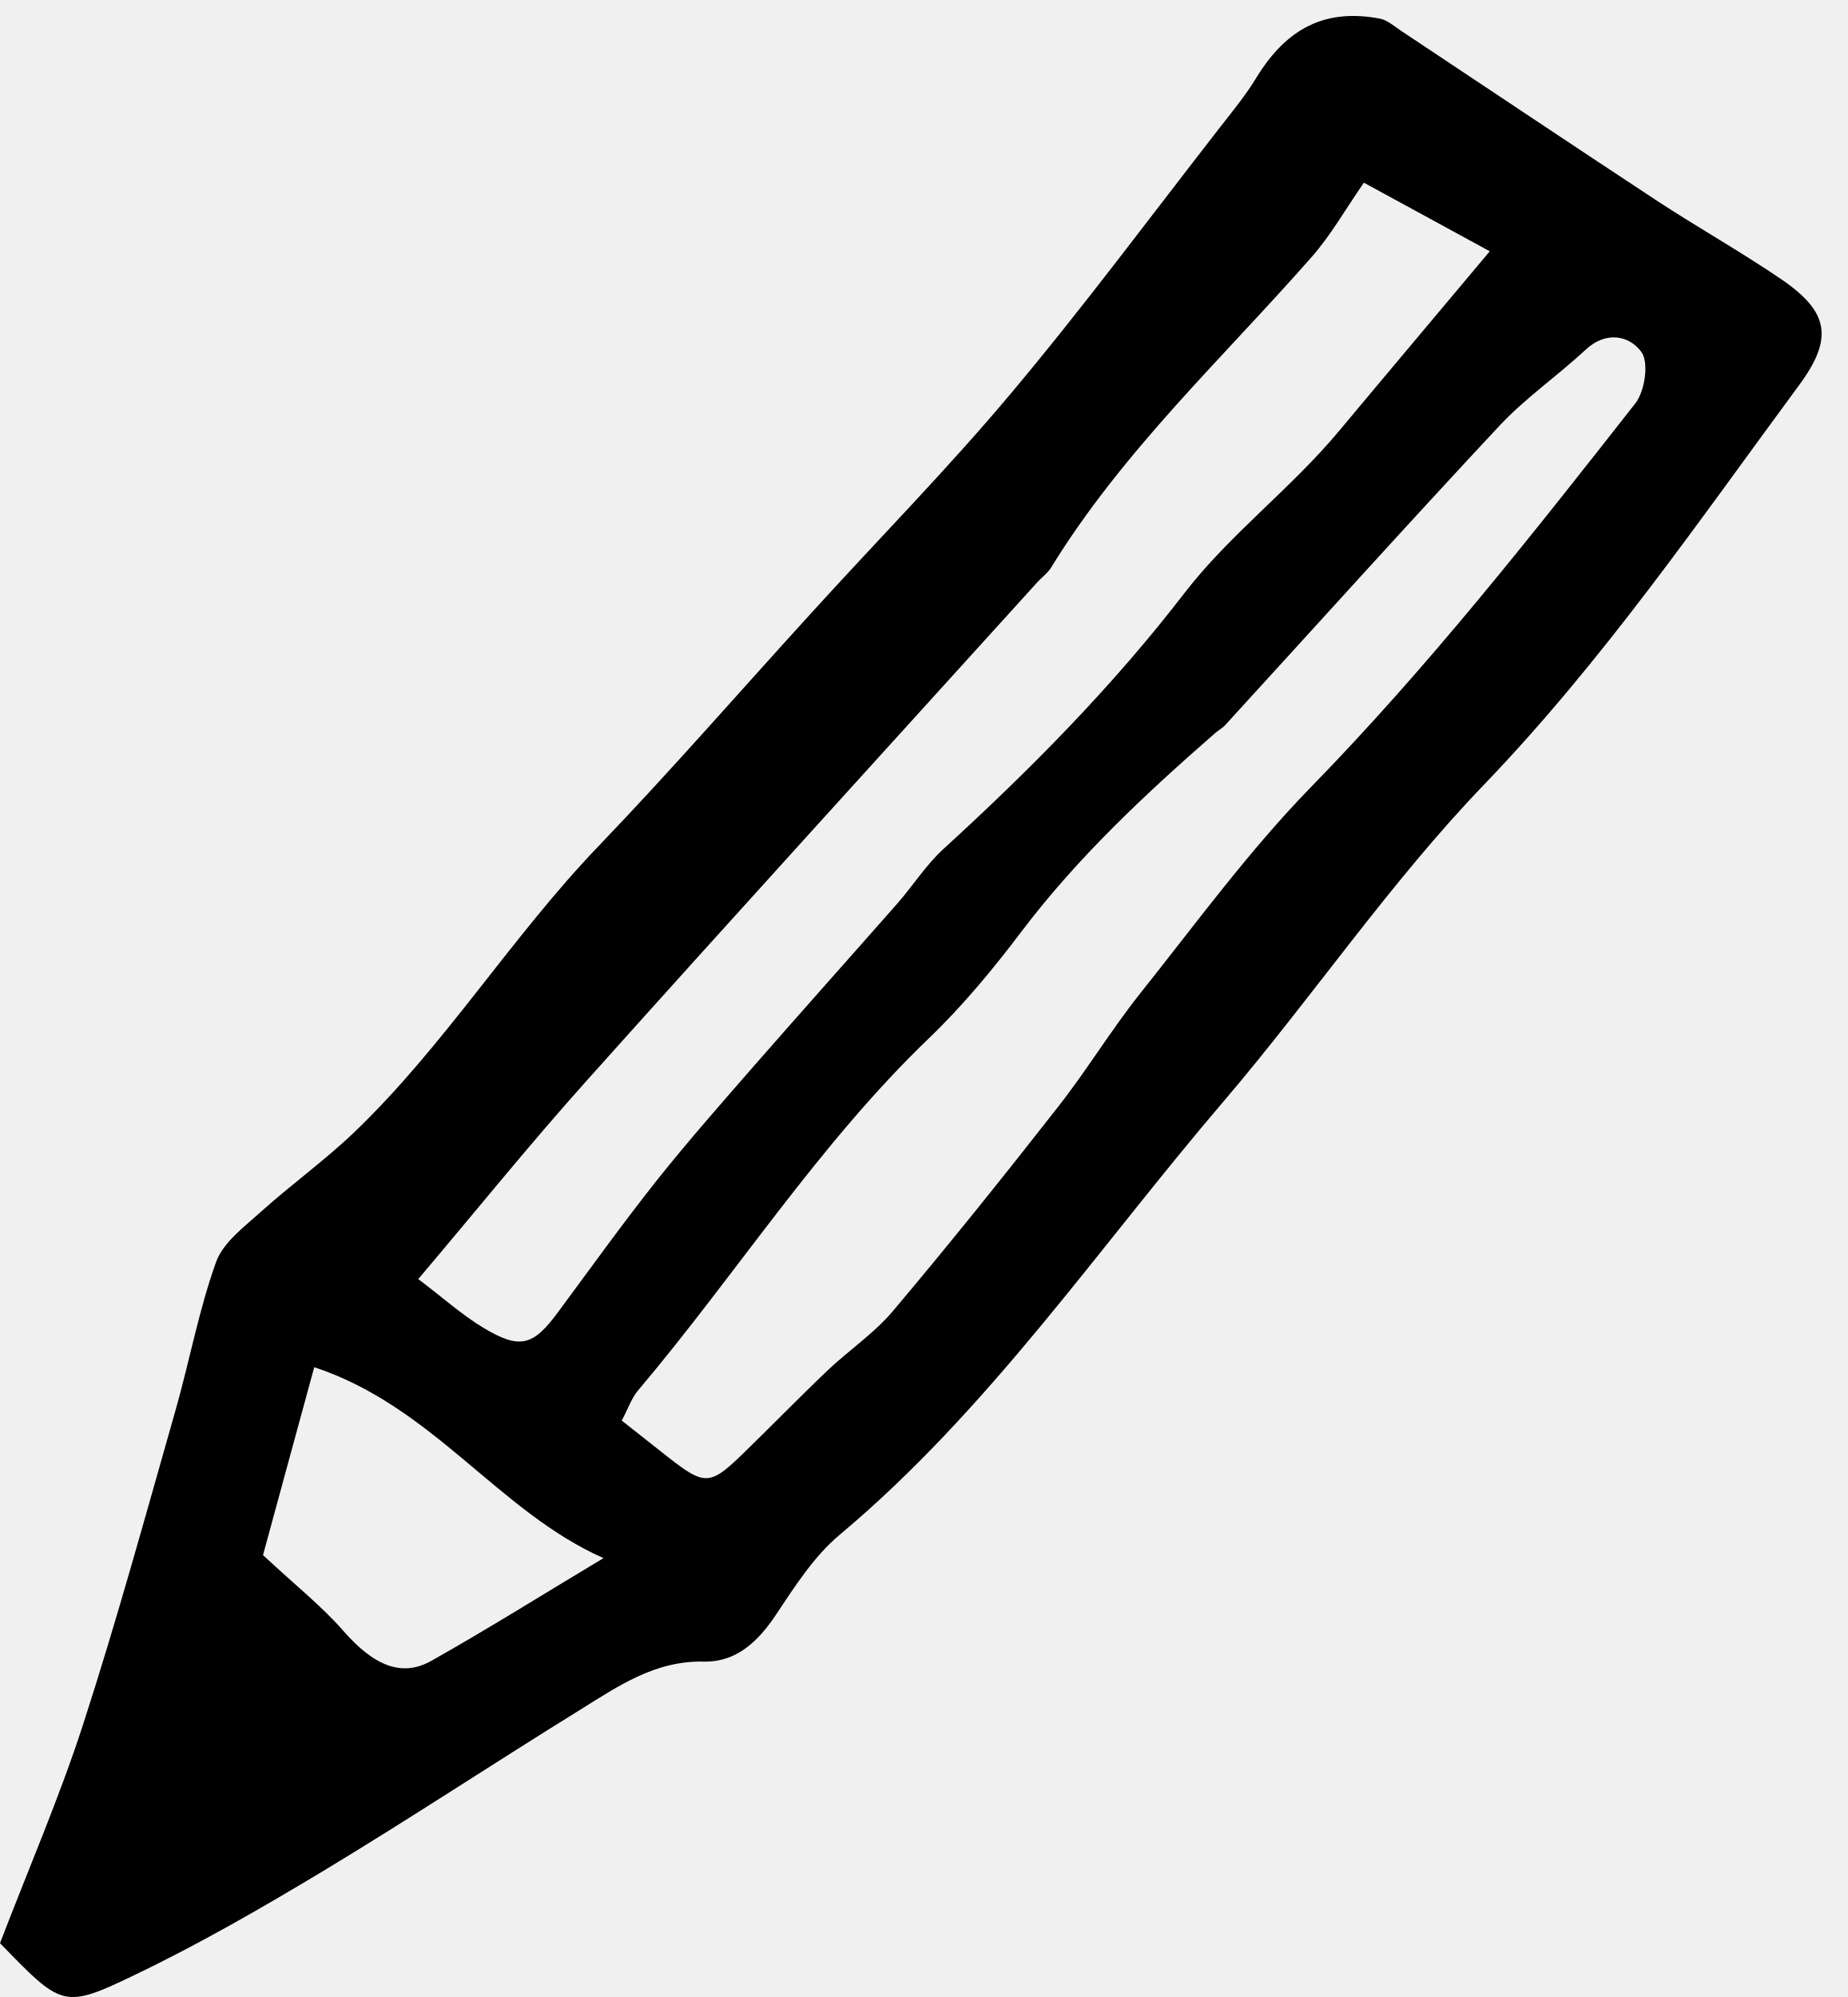
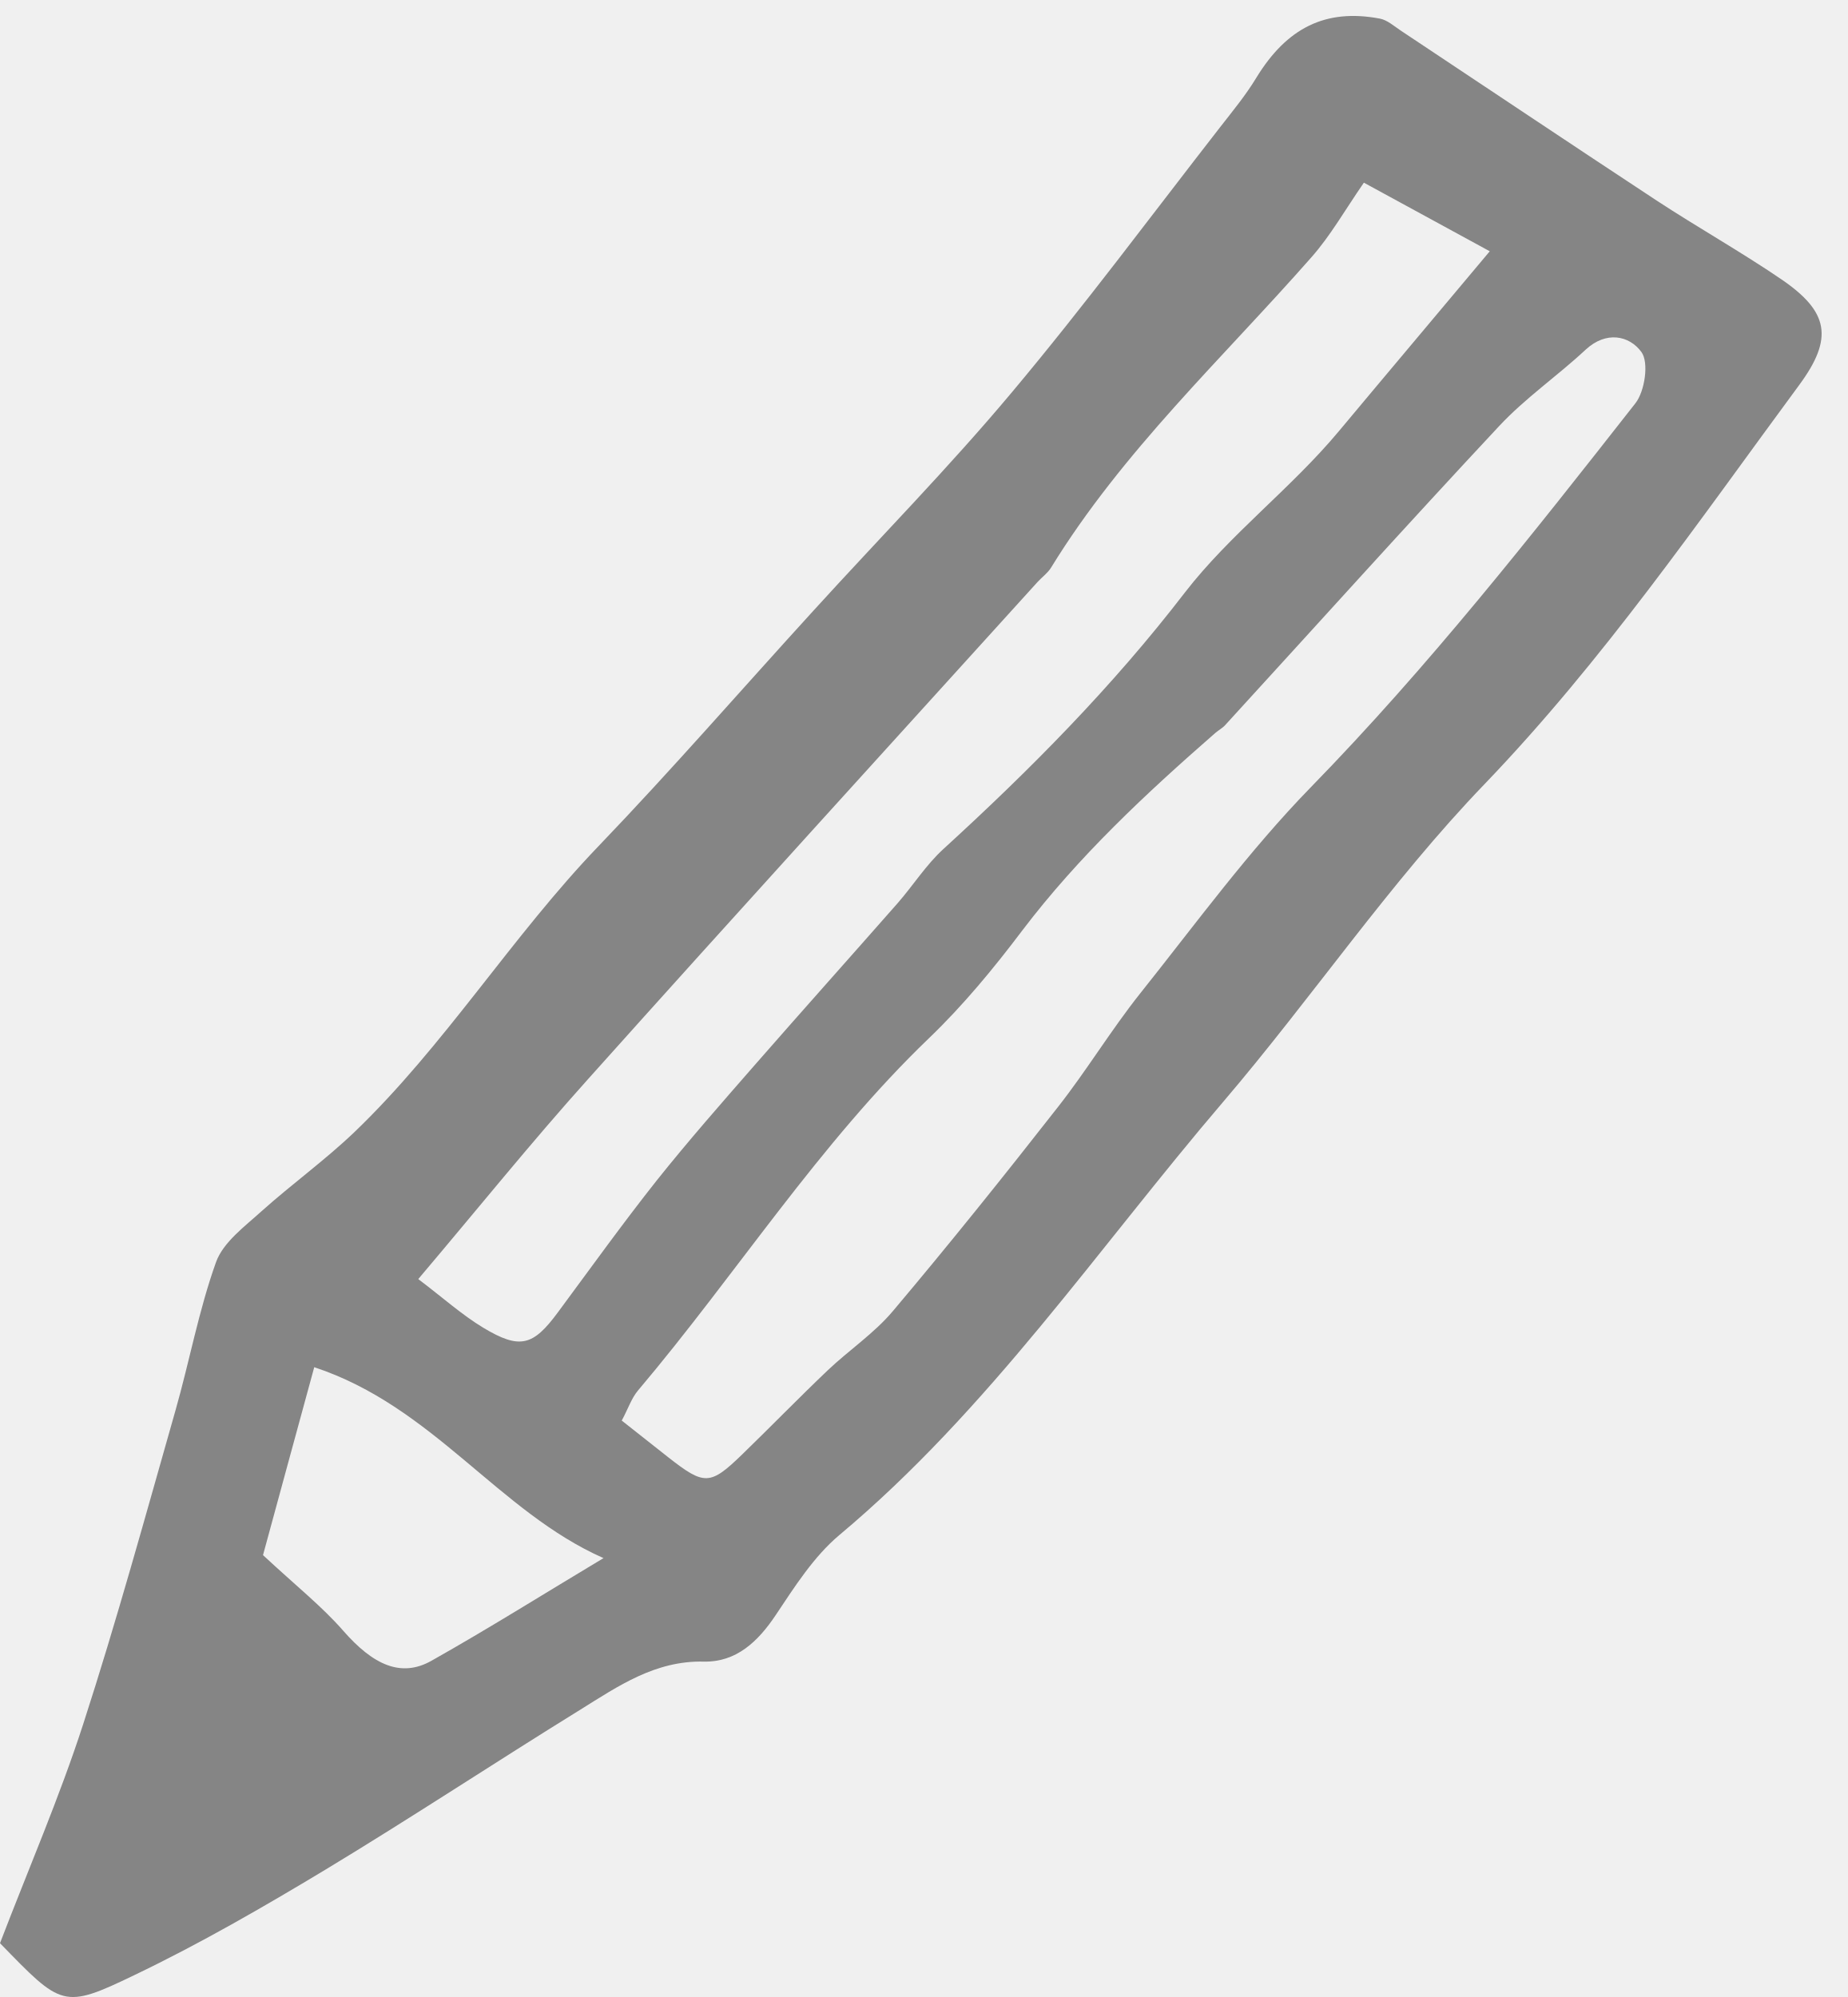
- <svg xmlns="http://www.w3.org/2000/svg" xmlns:xlink="http://www.w3.org/1999/xlink" width="37px" height="40px" viewBox="0 0 37 40" version="1.1">
-   <defs>
-     <polygon id="path-1" points="0 0.32 36.48 0.32 36.48 40 0 40" />
-   </defs>
+ <svg xmlns="http://www.w3.org/2000/svg" width="37px" height="40px" viewBox="0 0 37 40" version="1.1">
  <g id="PL" stroke="none" stroke-width="1" fill="none" fill-rule="evenodd">
-     <g id="Icons" transform="translate(-481, -1073)">
-       <g id="Group-12-Copy" transform="translate(481, 1073)">
-         <mask id="mask-2" fill="white">
-           <use xlink:href="#path-1" />
-         </mask>
-         <g id="Clip-11" />
-         <path d="M6.293,27.385 C5.905,28.81 5.547,30.115 5.267,31.149 C5.933,31.769 6.446,32.175 6.872,32.662 C7.47,33.347 8.03,33.609 8.639,33.266 C9.782,32.622 10.894,31.923 12.086,31.209 C9.98,30.279 8.683,28.175 6.293,27.385 M12.451,28.454 C12.781,28.714 13.08,28.952 13.382,29.189 C14.106,29.757 14.22,29.755 14.862,29.133 C15.435,28.577 15.993,28.003 16.57,27.453 C17,27.043 17.509,26.706 17.886,26.255 C19.013,24.919 20.108,23.552 21.186,22.174 C21.763,21.439 22.25,20.632 22.831,19.901 C23.947,18.501 25.009,17.042 26.254,15.765 C28.604,13.355 30.68,10.718 32.751,8.077 C32.94,7.836 33.024,7.258 32.871,7.051 C32.628,6.719 32.165,6.623 31.754,7.004 C31.19,7.53 30.545,7.973 30.023,8.533 C28.176,10.51 26.365,12.524 24.539,14.52 C24.484,14.583 24.404,14.624 24.339,14.68 C22.947,15.896 21.599,17.153 20.472,18.638 C19.9,19.396 19.289,20.137 18.607,20.792 C16.391,22.919 14.746,25.522 12.777,27.851 C12.645,28.007 12.577,28.221 12.451,28.454 M8.376,25.62 C8.866,25.99 9.247,26.334 9.677,26.594 C10.414,27.037 10.677,26.958 11.174,26.284 C11.829,25.399 12.472,24.502 13.156,23.639 C13.79,22.844 14.462,22.08 15.13,21.315 C16.075,20.234 17.033,19.163 17.981,18.085 C18.289,17.731 18.546,17.323 18.889,17.009 C20.631,15.417 22.279,13.754 23.731,11.865 C24.63,10.702 25.855,9.784 26.812,8.637 C27.789,7.466 28.772,6.302 29.834,5.033 C28.928,4.538 28.181,4.132 27.313,3.659 C26.938,4.201 26.645,4.721 26.26,5.156 C24.474,7.187 22.479,9.039 21.047,11.372 C20.98,11.48 20.868,11.559 20.78,11.655 C17.777,14.972 14.761,18.28 11.777,21.614 C10.631,22.89 9.555,24.228 8.376,25.62 M0,38.922 C0.573,37.427 1.188,36.008 1.664,34.541 C2.336,32.466 2.915,30.356 3.513,28.255 C3.795,27.266 3.98,26.246 4.326,25.281 C4.471,24.879 4.903,24.565 5.242,24.257 C5.844,23.718 6.501,23.244 7.085,22.688 C8.91,20.94 10.242,18.763 11.99,16.944 C13.464,15.407 14.86,13.798 16.296,12.225 C17.619,10.77 19.002,9.365 20.266,7.855 C21.709,6.134 23.05,4.325 24.432,2.55 C24.684,2.226 24.948,1.907 25.161,1.554 C25.771,0.559 26.544,0.168 27.629,0.372 C27.782,0.399 27.919,0.526 28.058,0.617 C29.764,1.751 31.464,2.89 33.176,4.017 C34.001,4.558 34.861,5.041 35.674,5.595 C36.621,6.242 36.725,6.771 36.03,7.713 C34.018,10.441 32.102,13.234 29.735,15.7 C27.835,17.673 26.281,19.978 24.497,22.068 C21.985,25.008 19.803,28.24 16.808,30.748 C16.298,31.176 15.915,31.78 15.536,32.348 C15.178,32.885 14.742,33.295 14.095,33.282 C13.123,33.259 12.383,33.771 11.623,34.244 C9.913,35.301 8.237,36.41 6.516,37.45 C5.271,38.2 4.004,38.932 2.694,39.56 C1.261,40.251 1.236,40.193 0,38.922" id="Fill-10" fill="currentColor" mask="url(#mask-2)" />
+     <g id="Icons" transform="translate(-480, -1246)" fill="#858585" fill-rule="nonzero">
+       <g id="pencil" transform="translate(480, 1246)">
+         <path d="M6.293,27.385 C5.905,28.81 5.547,30.115 5.267,31.149 C5.933,31.769 6.446,32.175 6.872,32.662 C7.47,33.347 8.03,33.609 8.639,33.266 C9.782,32.622 10.894,31.923 12.086,31.209 C9.98,30.279 8.683,28.175 6.293,27.385 M12.451,28.454 C12.781,28.714 13.08,28.952 13.382,29.189 C14.106,29.757 14.22,29.755 14.862,29.133 C15.435,28.577 15.993,28.003 16.57,27.453 C17,27.043 17.509,26.706 17.886,26.255 C19.013,24.919 20.108,23.552 21.186,22.174 C21.763,21.439 22.25,20.632 22.831,19.901 C23.947,18.501 25.009,17.042 26.254,15.765 C28.604,13.355 30.68,10.718 32.751,8.077 C32.94,7.836 33.024,7.258 32.871,7.051 C32.628,6.719 32.165,6.623 31.754,7.004 C31.19,7.53 30.545,7.973 30.023,8.533 C28.176,10.51 26.365,12.524 24.539,14.52 C24.484,14.583 24.404,14.624 24.339,14.68 C22.947,15.896 21.599,17.153 20.472,18.638 C19.9,19.396 19.289,20.137 18.607,20.792 C16.391,22.919 14.746,25.522 12.777,27.851 C12.645,28.007 12.577,28.221 12.451,28.454 M8.376,25.62 C8.866,25.99 9.247,26.334 9.677,26.594 C10.414,27.037 10.677,26.958 11.174,26.284 C11.829,25.399 12.472,24.502 13.156,23.639 C13.79,22.844 14.462,22.08 15.13,21.315 C16.075,20.234 17.033,19.163 17.981,18.085 C18.289,17.731 18.546,17.323 18.889,17.009 C20.631,15.417 22.279,13.754 23.731,11.865 C24.63,10.702 25.855,9.784 26.812,8.637 C27.789,7.466 28.772,6.302 29.834,5.033 C28.928,4.538 28.181,4.132 27.313,3.659 C26.938,4.201 26.645,4.721 26.26,5.156 C24.474,7.187 22.479,9.039 21.047,11.372 C20.98,11.48 20.868,11.559 20.78,11.655 C17.777,14.972 14.761,18.28 11.777,21.614 C10.631,22.89 9.555,24.228 8.376,25.62 M0,38.922 C0.573,37.427 1.188,36.008 1.664,34.541 C2.336,32.466 2.915,30.356 3.513,28.255 C3.795,27.266 3.98,26.246 4.326,25.281 C4.471,24.879 4.903,24.565 5.242,24.257 C5.844,23.718 6.501,23.244 7.085,22.688 C8.91,20.94 10.242,18.763 11.99,16.944 C13.464,15.407 14.86,13.798 16.296,12.225 C17.619,10.77 19.002,9.365 20.266,7.855 C21.709,6.134 23.05,4.325 24.432,2.55 C24.684,2.226 24.948,1.907 25.161,1.554 C25.771,0.559 26.544,0.168 27.629,0.372 C27.782,0.399 27.919,0.526 28.058,0.617 C29.764,1.751 31.464,2.89 33.176,4.017 C34.001,4.558 34.861,5.041 35.674,5.595 C36.621,6.242 36.725,6.771 36.03,7.713 C34.018,10.441 32.102,13.234 29.735,15.7 C27.835,17.673 26.281,19.978 24.497,22.068 C21.985,25.008 19.803,28.24 16.808,30.748 C16.298,31.176 15.915,31.78 15.536,32.348 C15.178,32.885 14.742,33.295 14.095,33.282 C13.123,33.259 12.383,33.771 11.623,34.244 C9.913,35.301 8.237,36.41 6.516,37.45 C5.271,38.2 4.004,38.932 2.694,39.56 C1.261,40.251 1.236,40.193 0,38.922" id="Fill-10" />
      </g>
    </g>
  </g>
</svg>
